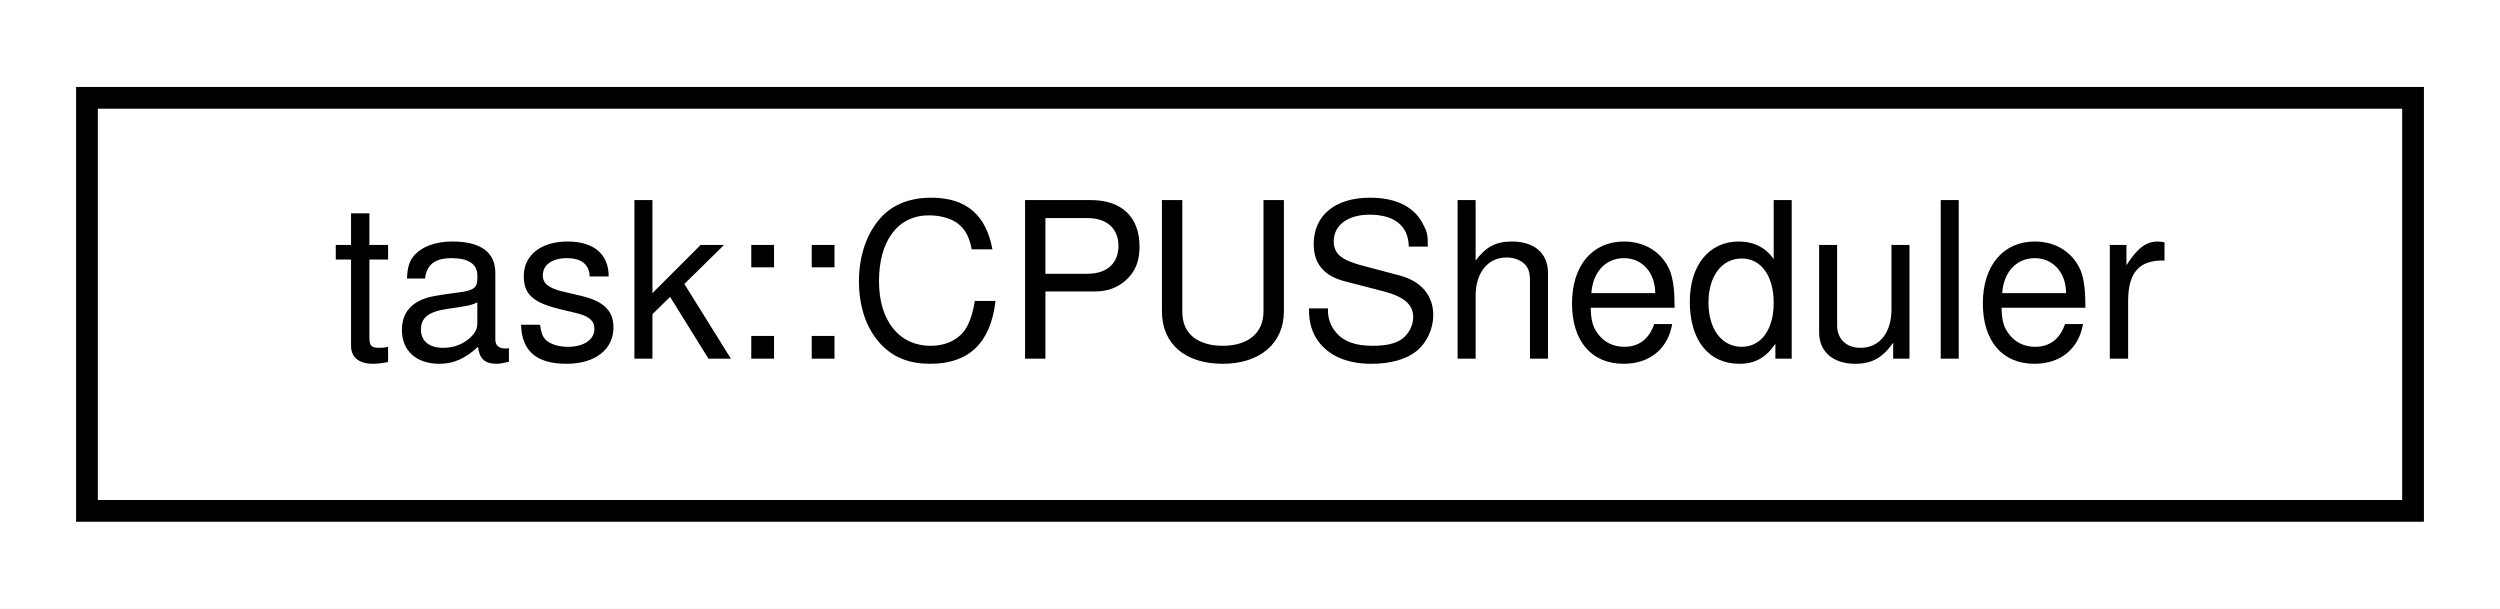
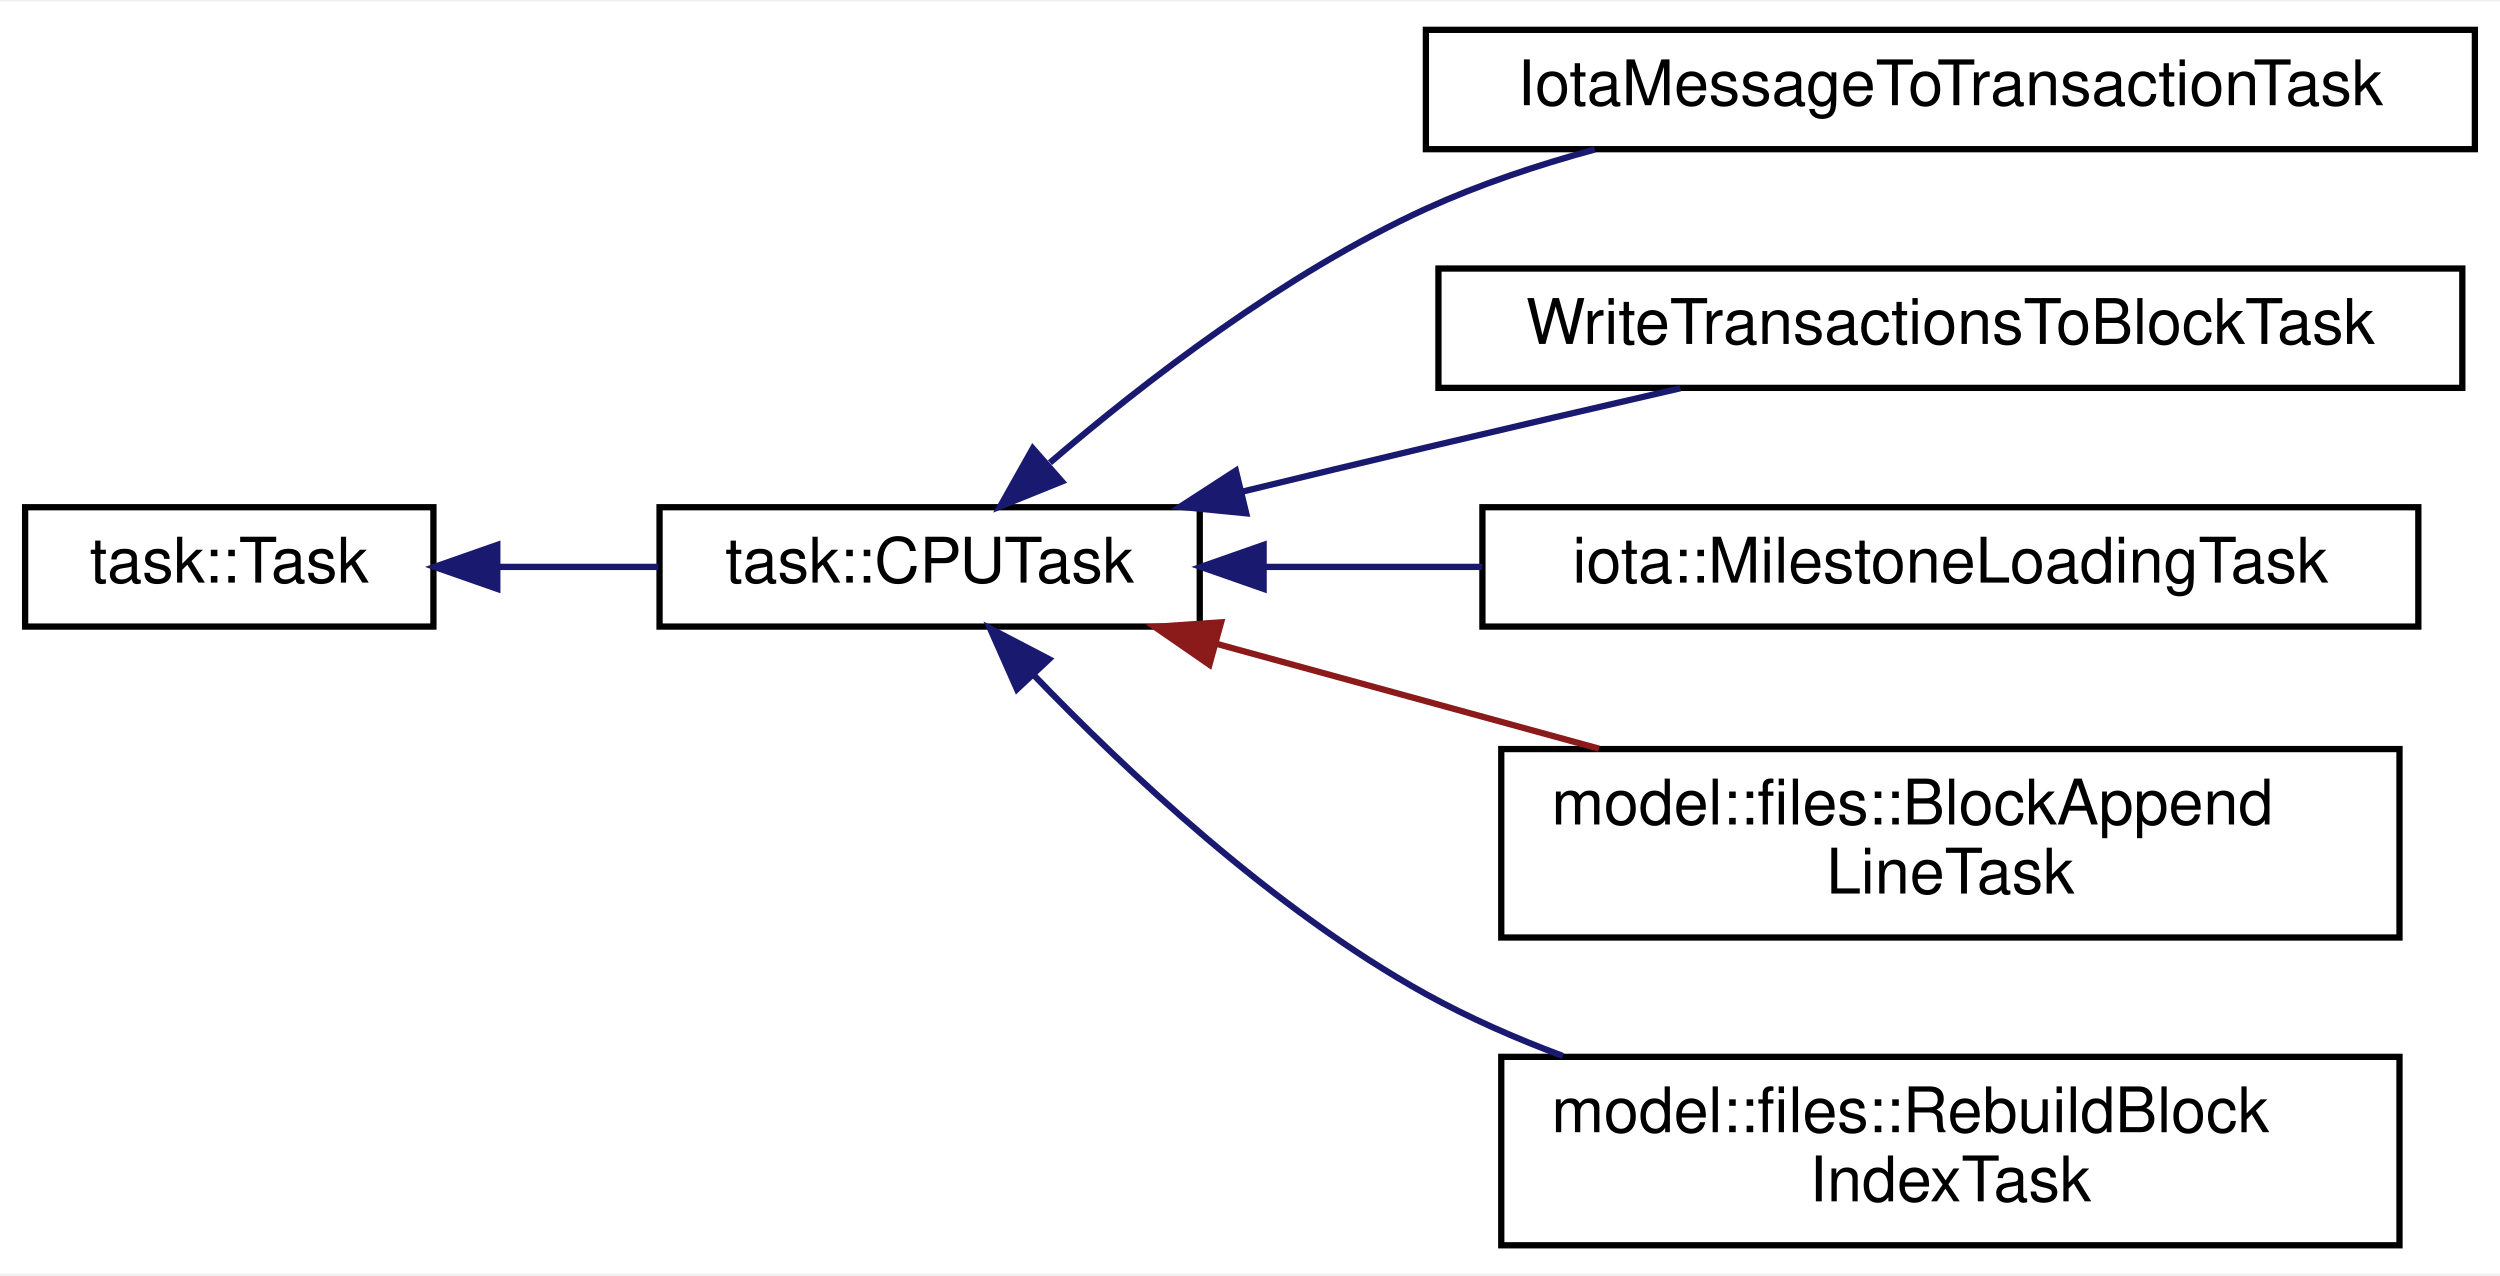
- <svg xmlns="http://www.w3.org/2000/svg" xmlns:xlink="http://www.w3.org/1999/xlink" width="115pt" height="28pt" viewBox="0.00 0.00 115.00 28.00">
-   <g id="graph0" class="graph" transform="scale(1 1) rotate(0) translate(4 24)">
-     <polygon fill="white" stroke="transparent" points="-4,4 -4,-24 111,-24 111,4 -4,4" />
+ <svg xmlns="http://www.w3.org/2000/svg" xmlns:xlink="http://www.w3.org/1999/xlink" width="398pt" height="203pt" viewBox="0.00 0.00 398.00 202.50">
+   <g id="graph0" class="graph" transform="scale(1 1) rotate(0) translate(4 198.5)">
+     <polygon fill="white" stroke="transparent" points="-4,4 -4,-198.5 394,-198.5 394,4 -4,4" />
    <g id="node1" class="node">
      <g id="a_node1">
-         <a xlink:href="classtask_1_1_c_p_u_sheduler.html" target="_top" xlink:title=" ">
-           <polygon fill="white" stroke="black" points="0,-0.5 0,-19.5 107,-19.5 107,-0.5 0,-0.5" />
-           <text text-anchor="middle" x="53.5" y="-7.5" font-family="Helvetica,sans-Serif" font-size="10.00">task::CPUSheduler</text>
+         <a xlink:href="classtask_1_1_task.html" target="_top" xlink:title=" ">
+           <polygon fill="white" stroke="black" points="0,-99 0,-118 65,-118 65,-99 0,-99" />
+           <text text-anchor="middle" x="32.5" y="-106" font-family="Helvetica,sans-Serif" font-size="10.00">task::Task</text>
        </a>
      </g>
    </g>
+     <g id="node2" class="node">
+       <g id="a_node2">
+         <a xlink:href="classtask_1_1_c_p_u_task.html" target="_top" xlink:title=" ">
+           <polygon fill="white" stroke="black" points="101,-99 101,-118 187,-118 187,-99 101,-99" />
+           <text text-anchor="middle" x="144" y="-106" font-family="Helvetica,sans-Serif" font-size="10.00">task::CPUTask</text>
+         </a>
+       </g>
+     </g>
+     <g id="edge1" class="edge">
+       <path fill="none" stroke="midnightblue" d="M75.42,-108.5C83.74,-108.5 92.47,-108.5 100.8,-108.5" />
+       <polygon fill="midnightblue" stroke="midnightblue" points="75.17,-105 65.17,-108.5 75.17,-112 75.17,-105" />
+     </g>
+     <g id="node3" class="node">
+       <g id="a_node3">
+         <a xlink:href="class_iota_message_to_transaction_task.html" target="_top" xlink:title=": Get confirmed transaction id from Iota, process it">
+           <polygon fill="white" stroke="black" points="223,-175 223,-194 390,-194 390,-175 223,-175" />
+           <text text-anchor="middle" x="306.5" y="-182" font-family="Helvetica,sans-Serif" font-size="10.00">IotaMessageToTransactionTask</text>
+         </a>
+       </g>
+     </g>
+     <g id="edge2" class="edge">
+       <path fill="none" stroke="midnightblue" d="M163.15,-125.09C178.15,-137.95 200.56,-155.24 223,-165.5 231.42,-169.35 240.69,-172.45 249.89,-174.95" />
+       <polygon fill="midnightblue" stroke="midnightblue" points="165.05,-122.1 155.23,-118.13 160.42,-127.36 165.05,-122.1" />
+     </g>
+     <g id="node4" class="node">
+       <g id="a_node4">
+         <a xlink:href="class_write_transactions_to_block_task.html" target="_top" xlink:title="Task for collecting transactions and write it to block chain after timeout.">
+           <polygon fill="white" stroke="black" points="225,-137 225,-156 388,-156 388,-137 225,-137" />
+           <text text-anchor="middle" x="306.5" y="-144" font-family="Helvetica,sans-Serif" font-size="10.00">WriteTransactionsToBlockTask</text>
+         </a>
+       </g>
+     </g>
+     <g id="edge3" class="edge">
+       <path fill="none" stroke="midnightblue" d="M193.76,-120.48C203.44,-122.83 213.54,-125.26 223,-127.5 236.16,-130.62 250.51,-133.95 263.51,-136.94" />
+       <polygon fill="midnightblue" stroke="midnightblue" points="194.4,-117.03 183.86,-118.07 192.75,-123.83 194.4,-117.03" />
+     </g>
+     <g id="node5" class="node">
+       <g id="a_node5">
+         <a xlink:href="classiota_1_1_milestone_loading_task.html" target="_top" xlink:title=" ">
+           <polygon fill="white" stroke="black" points="232,-99 232,-118 381,-118 381,-99 232,-99" />
+           <text text-anchor="middle" x="306.5" y="-106" font-family="Helvetica,sans-Serif" font-size="10.00">iota::MilestoneLoadingTask</text>
+         </a>
+       </g>
+     </g>
+     <g id="edge4" class="edge">
+       <path fill="none" stroke="midnightblue" d="M197.47,-108.5C208.49,-108.5 220.32,-108.5 231.96,-108.5" />
+       <polygon fill="midnightblue" stroke="midnightblue" points="197.17,-105 187.17,-108.5 197.17,-112 197.17,-105" />
+     </g>
+     <g id="node6" class="node">
+       <g id="a_node6">
+         <a xlink:href="classmodel_1_1files_1_1_block_append_line_task.html" target="_top" xlink:title=" ">
+           <polygon fill="white" stroke="black" points="235,-49.5 235,-79.5 378,-79.5 378,-49.5 235,-49.5" />
+           <text text-anchor="start" x="243" y="-67.5" font-family="Helvetica,sans-Serif" font-size="10.00">model::files::BlockAppend</text>
+           <text text-anchor="middle" x="306.5" y="-56.5" font-family="Helvetica,sans-Serif" font-size="10.00">LineTask</text>
+         </a>
+       </g>
+     </g>
+     <g id="edge5" class="edge">
+       <path fill="none" stroke="#8b1a1a" d="M189.65,-96.26C208.52,-91.09 230.68,-85.01 250.55,-79.57" />
+       <polygon fill="#8b1a1a" stroke="#8b1a1a" points="188.54,-92.93 179.83,-98.95 190.4,-99.68 188.54,-92.93" />
+     </g>
+     <g id="node7" class="node">
+       <g id="a_node7">
+         <a xlink:href="classmodel_1_1files_1_1_rebuild_block_index_task.html" target="_top" xlink:title=" ">
+           <polygon fill="white" stroke="black" points="235,-0.5 235,-30.5 378,-30.5 378,-0.5 235,-0.5" />
+           <text text-anchor="start" x="243" y="-18.5" font-family="Helvetica,sans-Serif" font-size="10.00">model::files::RebuildBlock</text>
+           <text text-anchor="middle" x="306.5" y="-7.5" font-family="Helvetica,sans-Serif" font-size="10.00">IndexTask</text>
+         </a>
+       </g>
+     </g>
+     <g id="edge6" class="edge">
+       <path fill="none" stroke="midnightblue" d="M160.47,-91.39C175.19,-76.07 198.64,-53.99 223,-40.5 229.81,-36.73 237.26,-33.46 244.8,-30.64" />
+       <polygon fill="midnightblue" stroke="midnightblue" points="157.9,-89.02 153.61,-98.71 163.01,-93.81 157.9,-89.02" />
+     </g>
  </g>
</svg>
